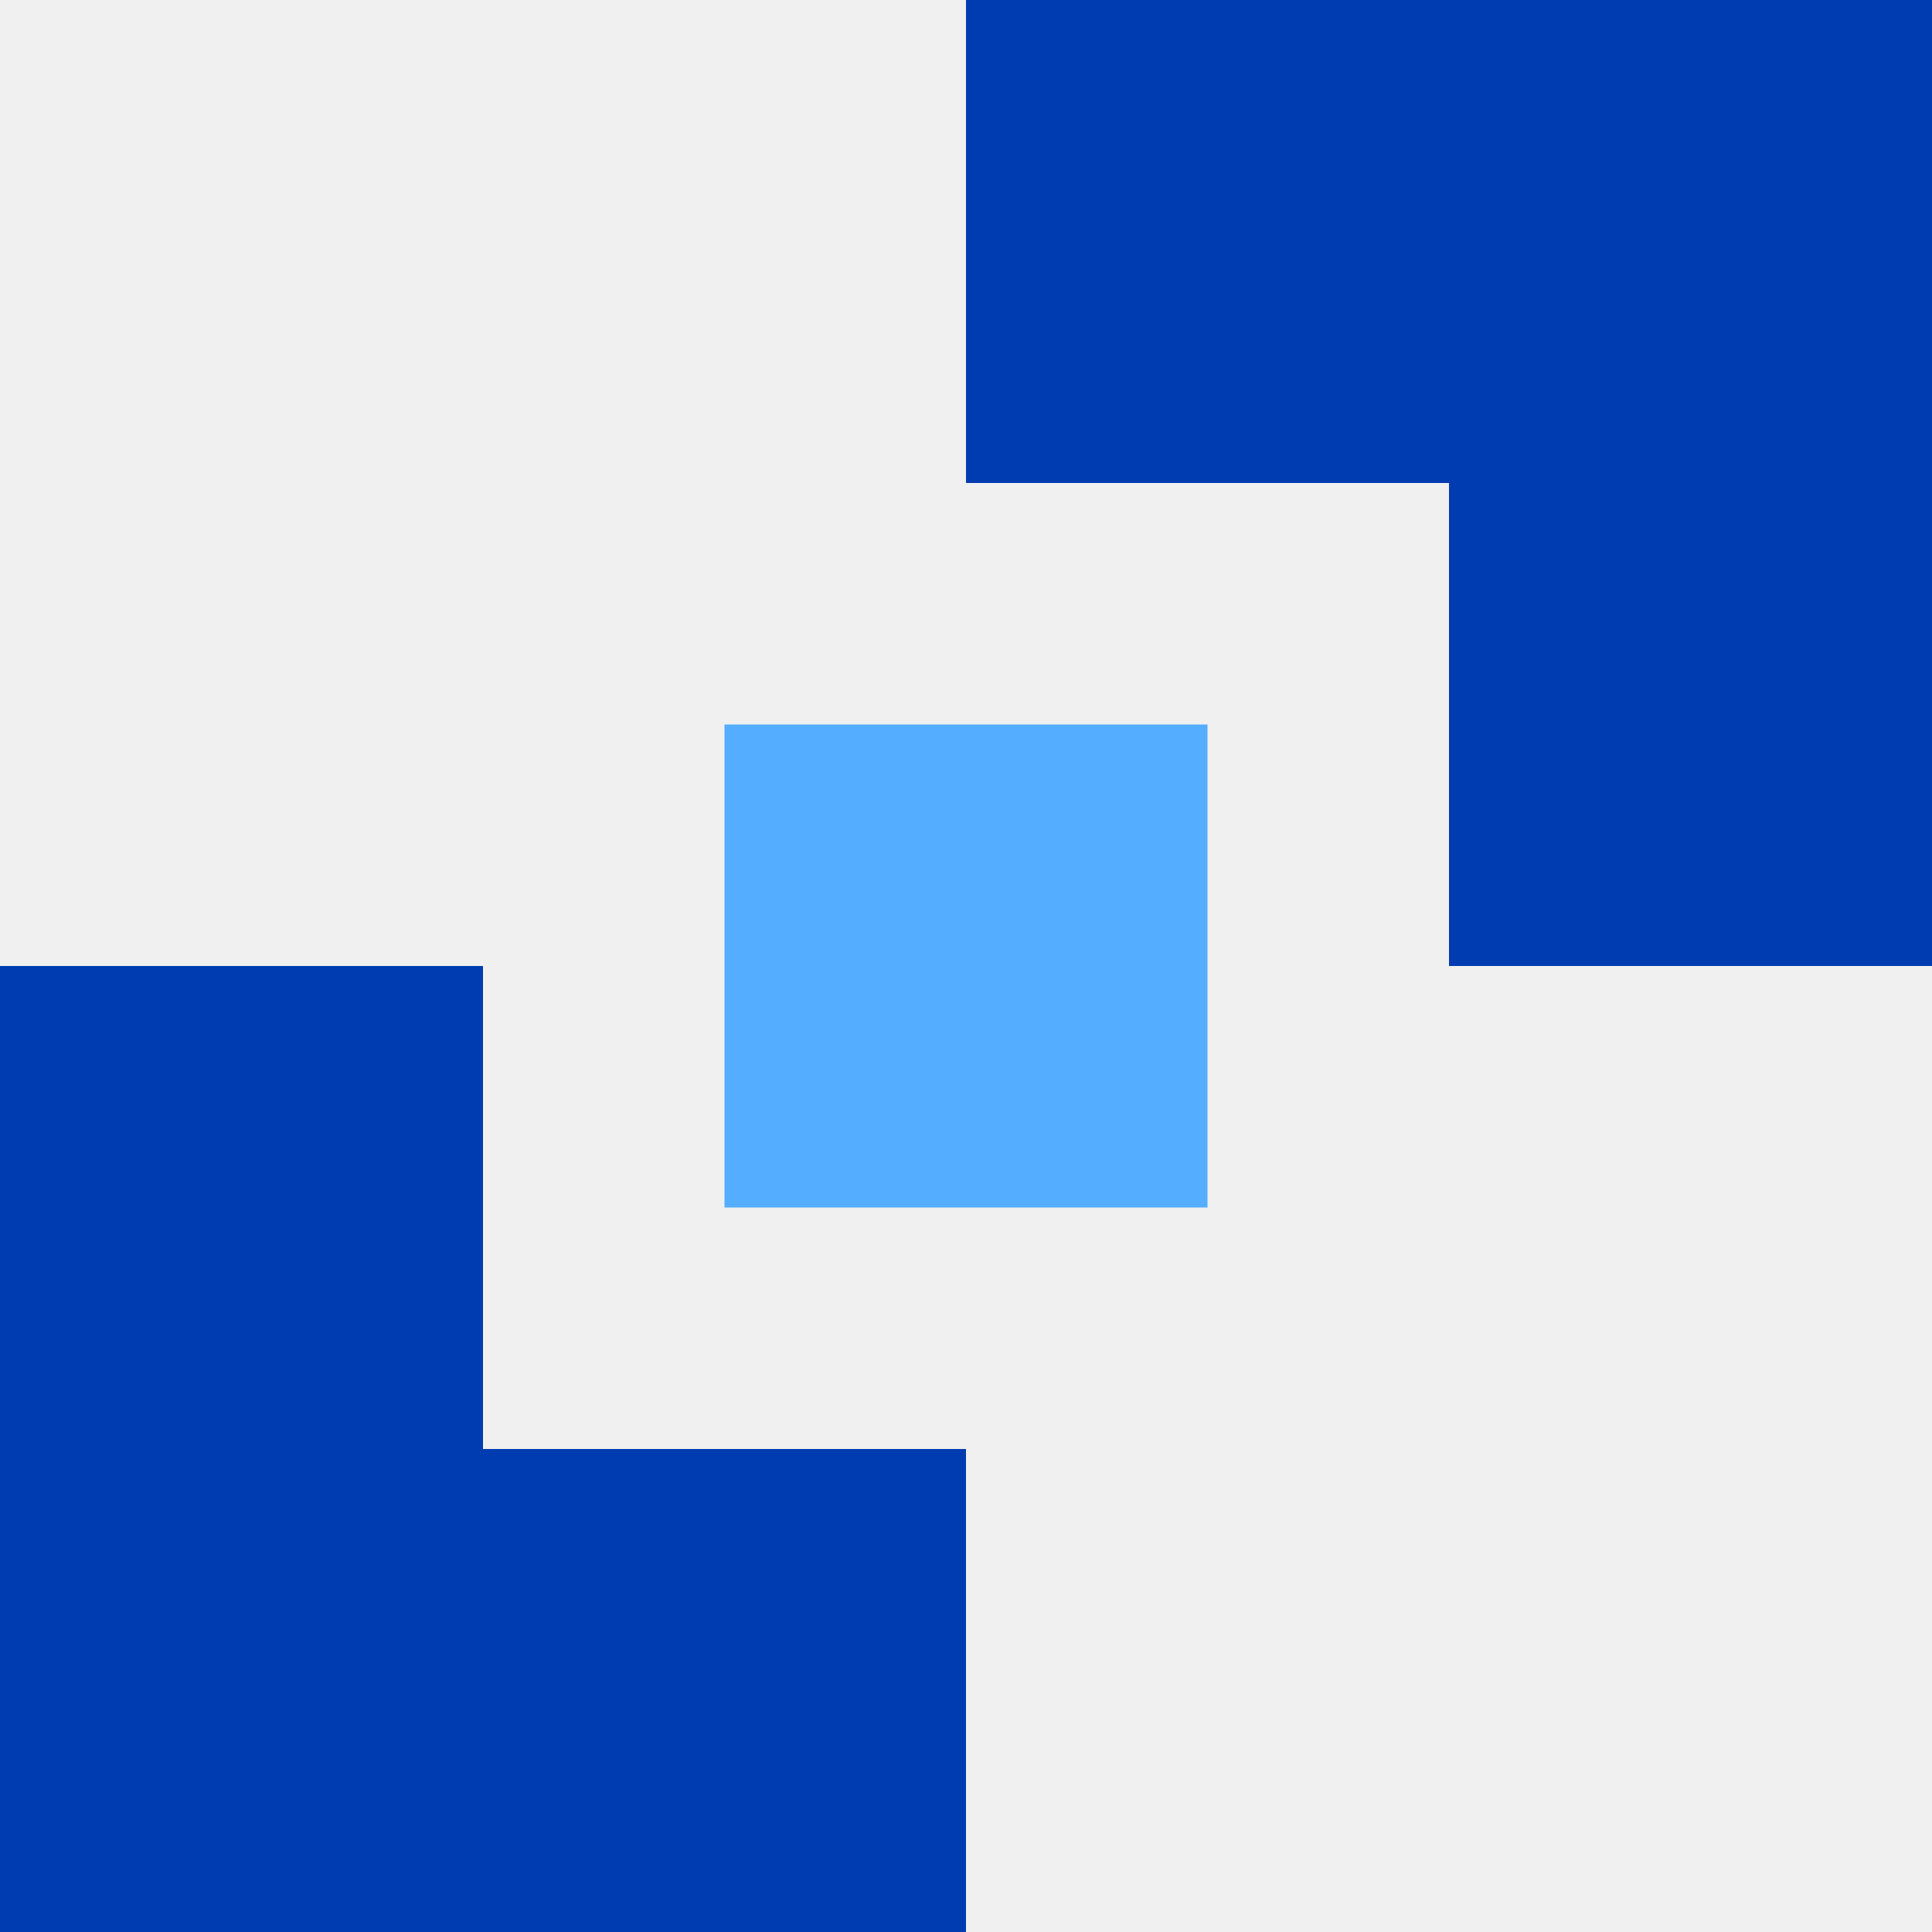
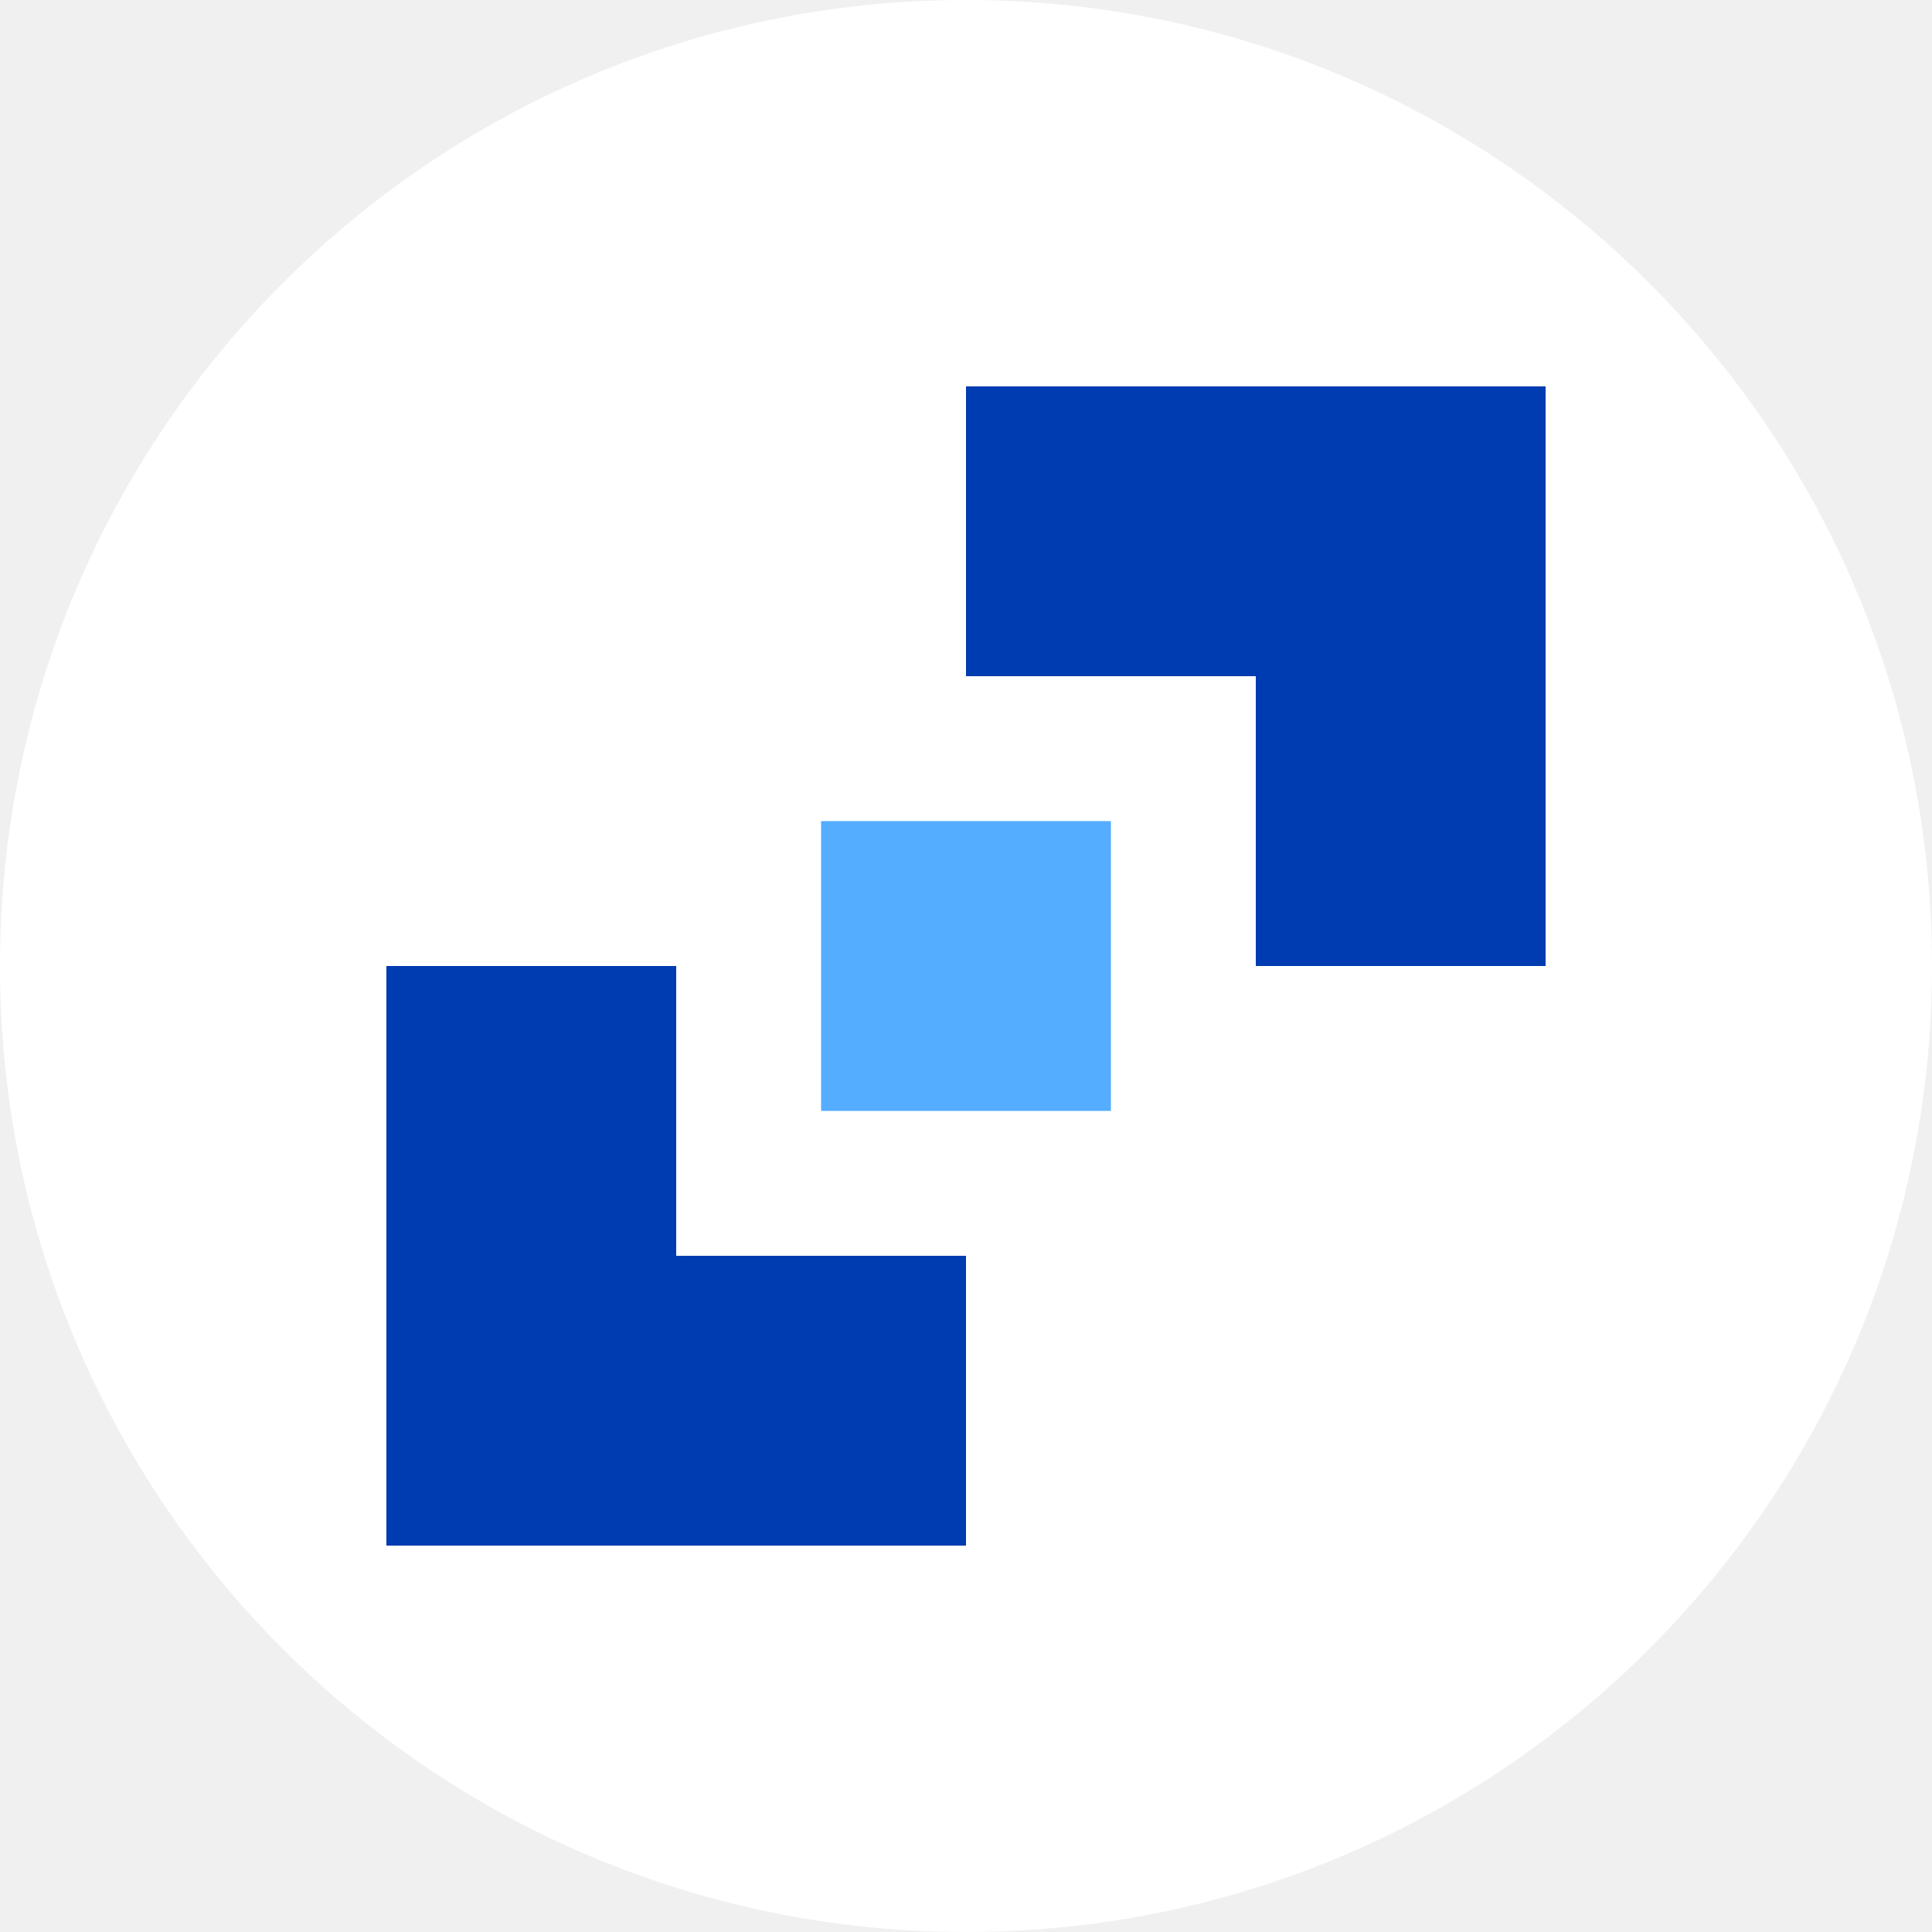
- <svg xmlns="http://www.w3.org/2000/svg" width="45" height="45" viewBox="0 0 45 45" fill="none">
-   <rect x="16.875" y="16.875" width="11.25" height="11.25" fill="#54ADFF" />
-   <rect x="33.75" width="11.25" height="12.25" fill="#003CB1" />
-   <rect x="33.75" y="11.25" width="11.25" height="11.25" fill="#003CB1" />
-   <rect x="22.5" width="12.25" height="11.25" fill="#003CB1" />
-   <rect y="33.75" width="11.25" height="11.25" fill="#003CB1" />
-   <rect x="10.25" y="33.75" width="12.25" height="11.25" fill="#003CB1" />
-   <rect y="22.5" width="11.25" height="12.25" fill="#003CB1" />
+ <svg xmlns="http://www.w3.org/2000/svg" width="75" height="75" viewBox="0 0 75 75" fill="none">
+   <rect width="75" height="75" rx="37.5" fill="white" />
+   <rect x="31.875" y="31.875" width="11.25" height="11.25" fill="#54ADFF" />
+   <rect x="48.75" y="15" width="11.25" height="12.25" fill="#003CB1" />
+   <rect x="48.75" y="26.25" width="11.25" height="11.25" fill="#003CB1" />
+   <rect x="37.5" y="15" width="12.25" height="11.25" fill="#003CB1" />
+   <rect x="15" y="48.75" width="11.25" height="11.25" fill="#003CB1" />
+   <rect x="25.25" y="48.75" width="12.25" height="11.25" fill="#003CB1" />
+   <rect x="15" y="37.5" width="11.25" height="12.25" fill="#003CB1" />
</svg>
